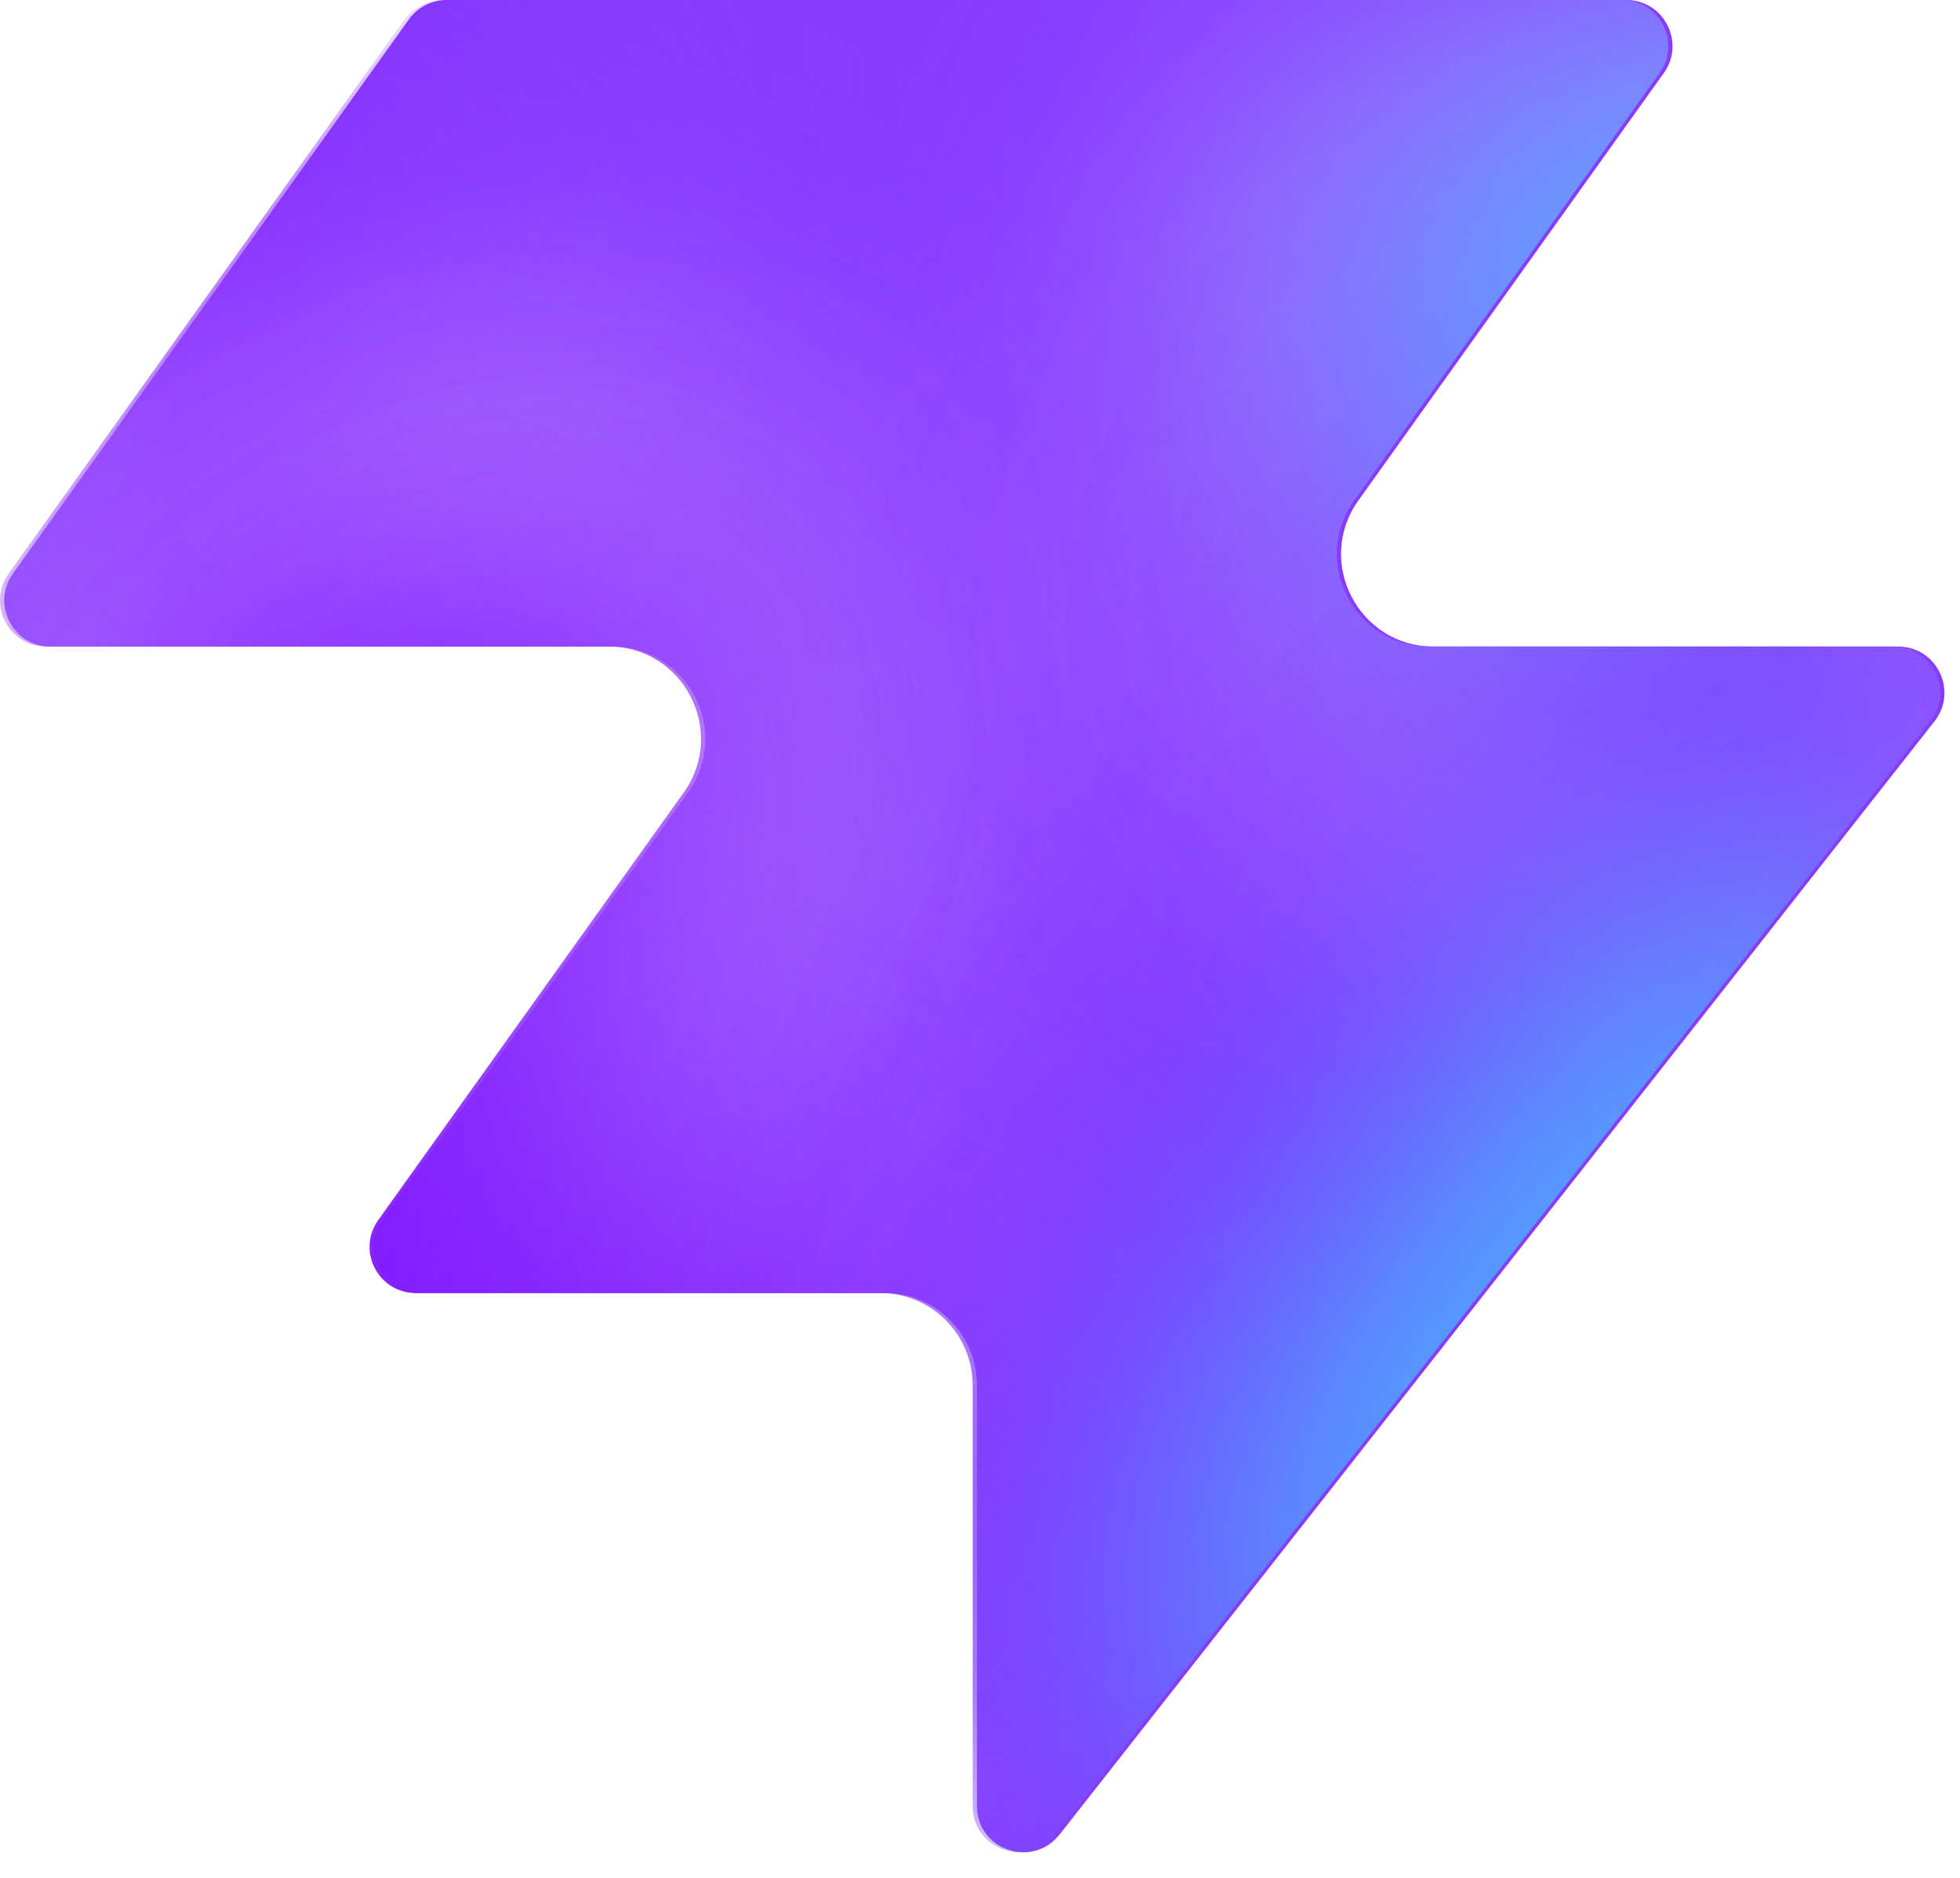
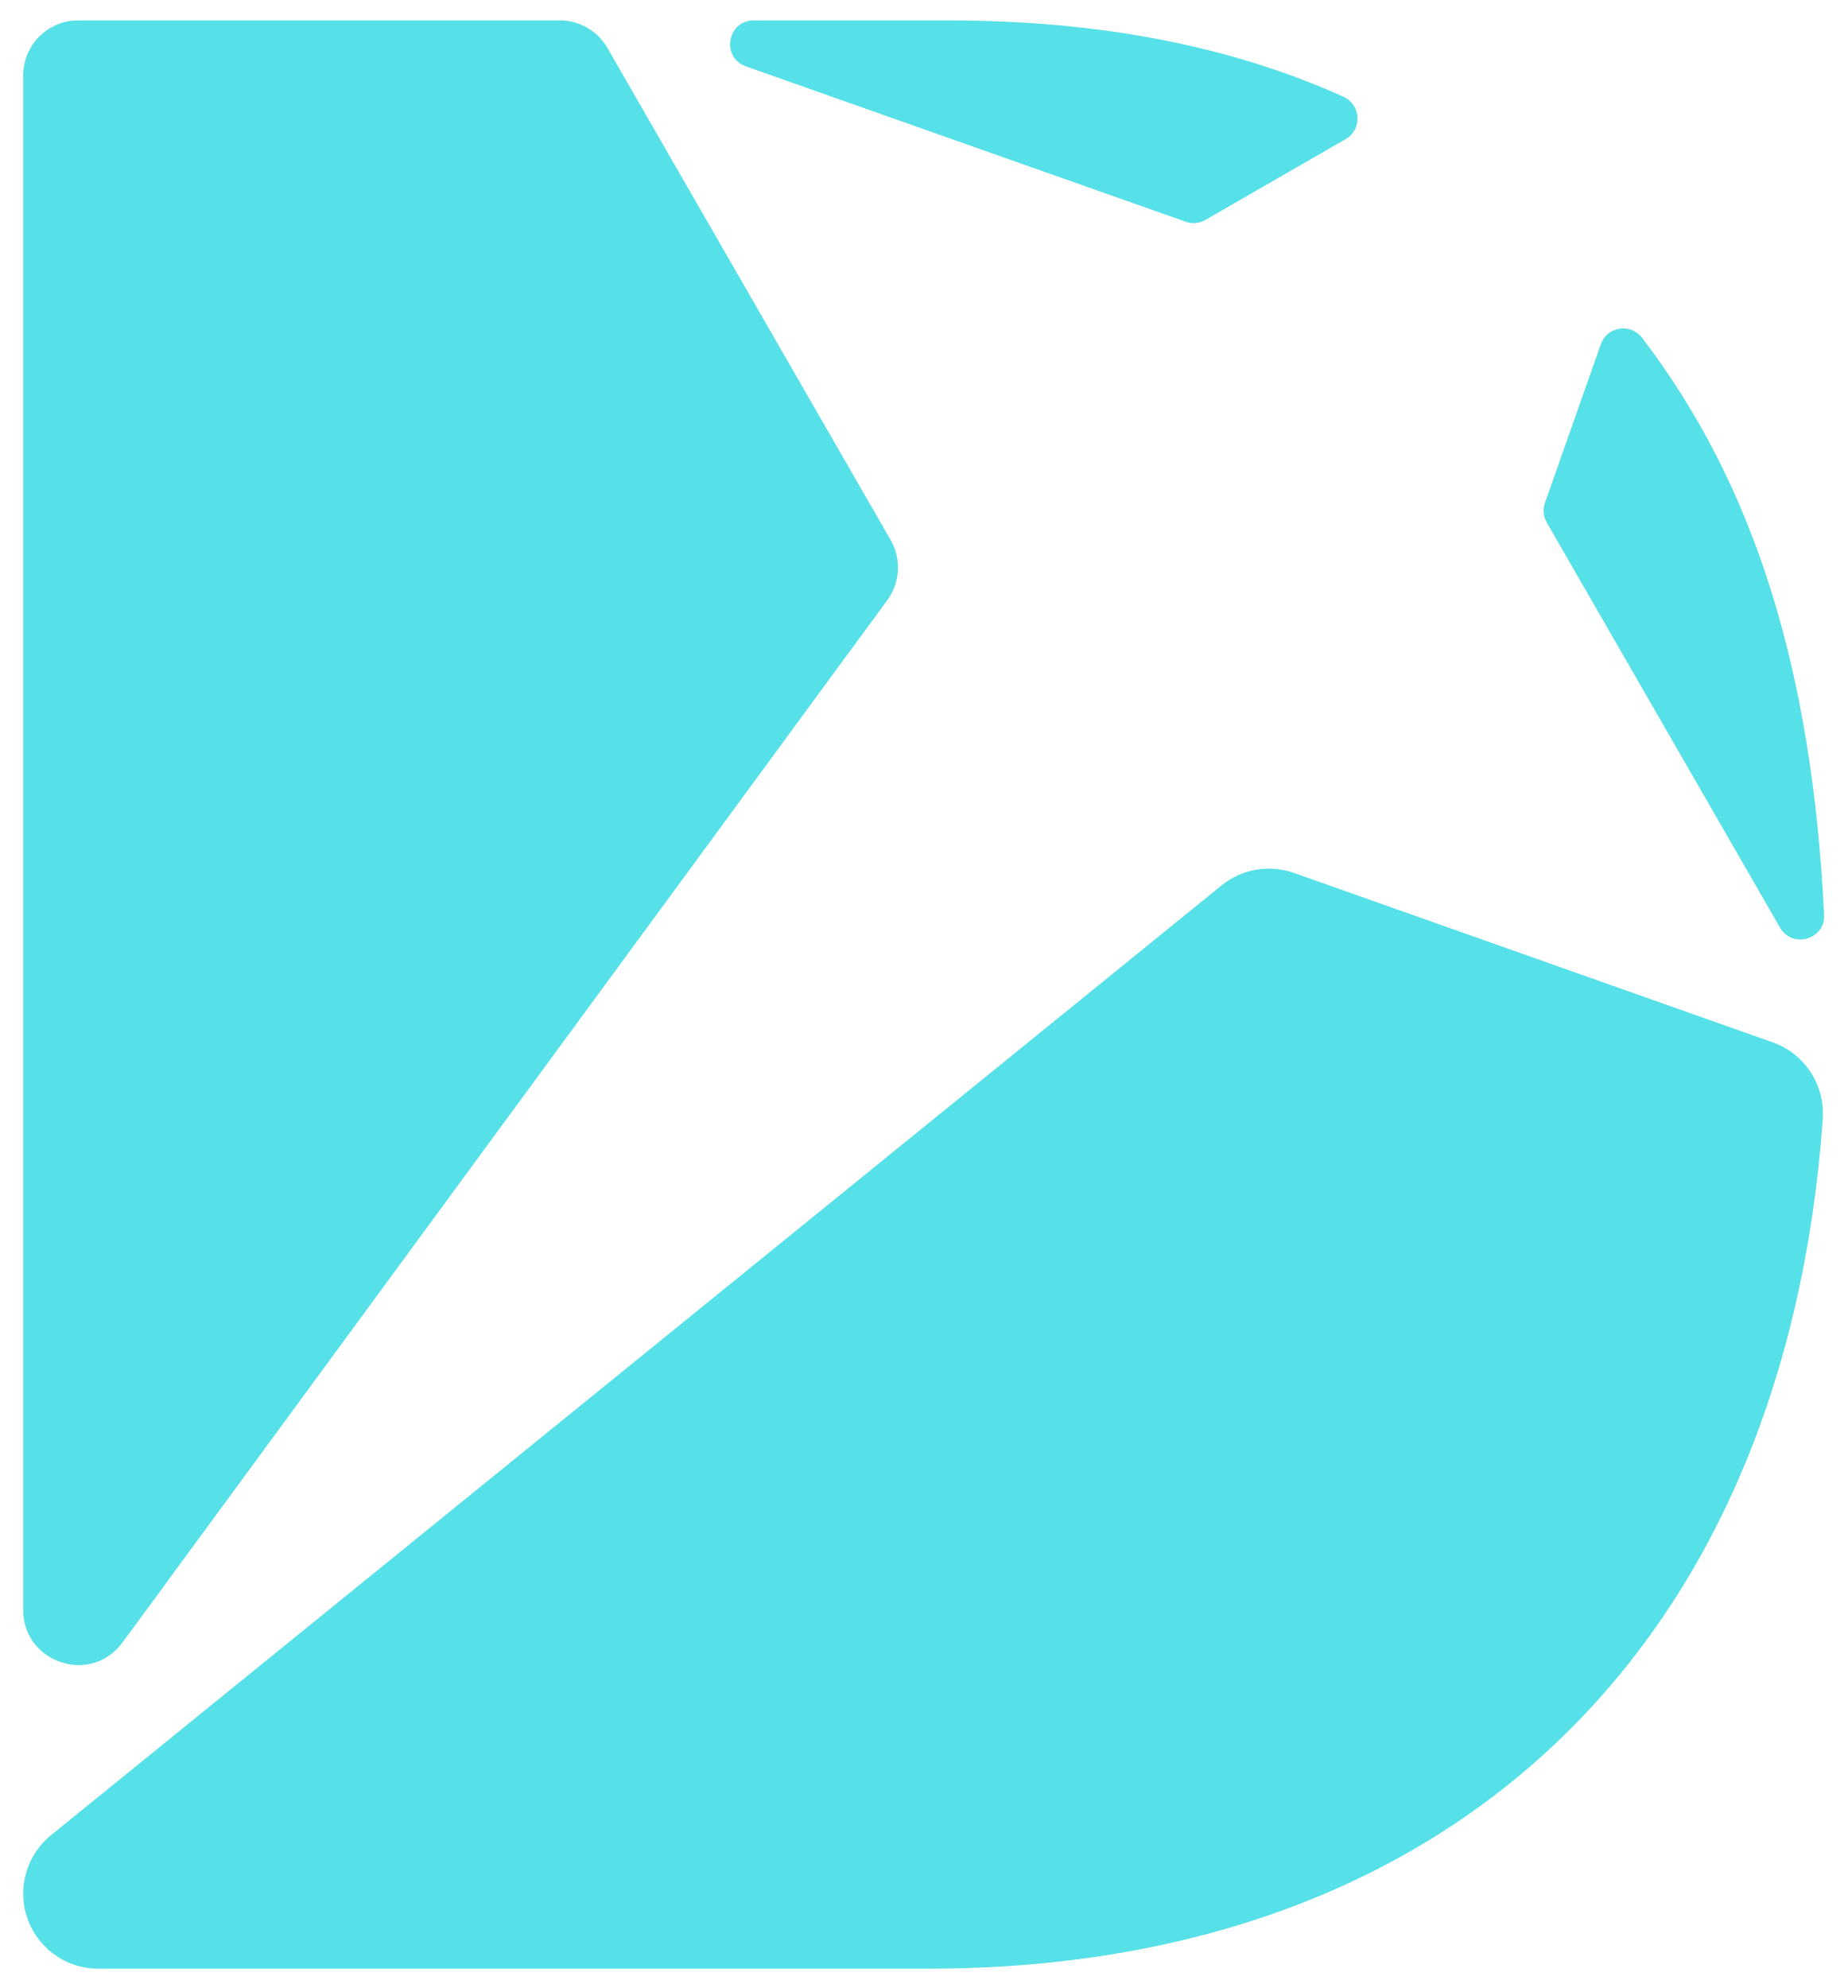
- <svg xmlns="http://www.w3.org/2000/svg" width="48" height="46" fill="none" viewBox="0 0 48 46">
-   <path fill="#863bff" d="M25.946 44.938c-.664.845-2.021.375-2.021-.698V33.937a2.26 2.26 0 0 0-2.262-2.262H10.287c-.92 0-1.456-1.04-.92-1.788l7.48-10.471c1.07-1.497 0-3.578-1.842-3.578H1.237c-.92 0-1.456-1.04-.92-1.788L10.013.474c.214-.297.556-.474.92-.474h28.894c.92 0 1.456 1.04.92 1.788l-7.48 10.471c-1.07 1.498 0 3.579 1.842 3.579h11.377c.943 0 1.473 1.088.89 1.83L25.947 44.94z" style="fill:#863bff;fill:color(display-p3 .525 .23 1);fill-opacity:1" />
-   <mask id="a" width="48" height="46" x="0" y="0" maskUnits="userSpaceOnUse" style="mask-type:alpha">
-     <path fill="#000" d="M25.842 44.938c-.664.844-2.021.375-2.021-.698V33.937a2.26 2.26 0 0 0-2.262-2.262H10.183c-.92 0-1.456-1.04-.92-1.788l7.48-10.471c1.07-1.498 0-3.579-1.842-3.579H1.133c-.92 0-1.456-1.04-.92-1.787L9.91.473c.214-.297.556-.474.92-.474h28.894c.92 0 1.456 1.04.92 1.788l-7.48 10.471c-1.07 1.498 0 3.578 1.842 3.578h11.377c.943 0 1.473 1.088.89 1.832L25.843 44.94z" style="fill:#000;fill-opacity:1" />
-   </mask>
-   <g mask="url(#a)">
-     <g filter="url(#b)">
-       <ellipse cx="5.508" cy="14.704" fill="#ede6ff" rx="5.508" ry="14.704" style="fill:#ede6ff;fill:color(display-p3 .927 .903 1);fill-opacity:1" transform="matrix(.00324 1 1 -.00324 -4.47 31.516)" />
-     </g>
-     <g filter="url(#c)">
-       <ellipse cx="10.399" cy="29.851" fill="#ede6ff" rx="10.399" ry="29.851" style="fill:#ede6ff;fill:color(display-p3 .927 .903 1);fill-opacity:1" transform="matrix(.00324 1 1 -.00324 -39.328 7.883)" />
-     </g>
-     <g filter="url(#d)">
-       <ellipse cx="5.508" cy="30.487" fill="#7e14ff" rx="5.508" ry="30.487" style="fill:#7e14ff;fill:color(display-p3 .492 .077 1);fill-opacity:1" transform="rotate(89.814 -25.913 -14.639)scale(1 -1)" />
-     </g>
-     <g filter="url(#e)">
-       <ellipse cx="5.508" cy="30.599" fill="#7e14ff" rx="5.508" ry="30.599" style="fill:#7e14ff;fill:color(display-p3 .492 .077 1);fill-opacity:1" transform="rotate(89.814 -32.644 -3.334)scale(1 -1)" />
-     </g>
-     <g filter="url(#f)">
-       <ellipse cx="5.508" cy="30.599" fill="#7e14ff" rx="5.508" ry="30.599" style="fill:#7e14ff;fill:color(display-p3 .492 .077 1);fill-opacity:1" transform="matrix(.00324 1 1 -.00324 -34.34 30.47)" />
-     </g>
-     <g filter="url(#g)">
-       <ellipse cx="14.072" cy="22.078" fill="#ede6ff" rx="14.072" ry="22.078" style="fill:#ede6ff;fill:color(display-p3 .927 .903 1);fill-opacity:1" transform="rotate(93.35 24.506 48.493)scale(-1 1)" />
-     </g>
-     <g filter="url(#h)">
-       <ellipse cx="3.47" cy="21.501" fill="#7e14ff" rx="3.47" ry="21.501" style="fill:#7e14ff;fill:color(display-p3 .492 .077 1);fill-opacity:1" transform="rotate(89.009 28.708 47.59)scale(-1 1)" />
-     </g>
-     <g filter="url(#i)">
-       <ellipse cx="3.47" cy="21.501" fill="#7e14ff" rx="3.47" ry="21.501" style="fill:#7e14ff;fill:color(display-p3 .492 .077 1);fill-opacity:1" transform="rotate(89.009 28.708 47.59)scale(-1 1)" />
-     </g>
-     <g filter="url(#j)">
-       <ellipse cx=".387" cy="8.972" fill="#7e14ff" rx="4.407" ry="29.108" style="fill:#7e14ff;fill:color(display-p3 .492 .077 1);fill-opacity:1" transform="rotate(39.51 .387 8.972)" />
-     </g>
-     <g filter="url(#k)">
-       <ellipse cx="47.523" cy="-6.092" fill="#7e14ff" rx="4.407" ry="29.108" style="fill:#7e14ff;fill:color(display-p3 .492 .077 1);fill-opacity:1" transform="rotate(37.892 47.523 -6.092)" />
-     </g>
-     <g filter="url(#l)">
-       <ellipse cx="41.412" cy="6.333" fill="#47bfff" rx="5.971" ry="9.665" style="fill:#47bfff;fill:color(display-p3 .28 .748 1);fill-opacity:1" transform="rotate(37.892 41.412 6.333)" />
-     </g>
-     <g filter="url(#m)">
-       <ellipse cx="-1.879" cy="38.332" fill="#7e14ff" rx="4.407" ry="29.108" style="fill:#7e14ff;fill:color(display-p3 .492 .077 1);fill-opacity:1" transform="rotate(37.892 -1.88 38.332)" />
-     </g>
-     <g filter="url(#n)">
-       <ellipse cx="-1.879" cy="38.332" fill="#7e14ff" rx="4.407" ry="29.108" style="fill:#7e14ff;fill:color(display-p3 .492 .077 1);fill-opacity:1" transform="rotate(37.892 -1.88 38.332)" />
-     </g>
-     <g filter="url(#o)">
-       <ellipse cx="35.651" cy="29.907" fill="#7e14ff" rx="4.407" ry="29.108" style="fill:#7e14ff;fill:color(display-p3 .492 .077 1);fill-opacity:1" transform="rotate(37.892 35.651 29.907)" />
-     </g>
-     <g filter="url(#p)">
-       <ellipse cx="38.418" cy="32.4" fill="#47bfff" rx="5.971" ry="15.297" style="fill:#47bfff;fill:color(display-p3 .28 .748 1);fill-opacity:1" transform="rotate(37.892 38.418 32.4)" />
-     </g>
-   </g>
-   <defs>
-     <filter id="b" width="60.045" height="41.654" x="-19.77" y="16.149" color-interpolation-filters="sRGB" filterUnits="userSpaceOnUse">
-       <feFlood flood-opacity="0" result="BackgroundImageFix" />
-       <feBlend in="SourceGraphic" in2="BackgroundImageFix" result="shape" />
-       <feGaussianBlur result="effect1_foregroundBlur_2002_17158" stdDeviation="7.659" />
-     </filter>
-     <filter id="c" width="90.34" height="51.437" x="-54.613" y="-7.533" color-interpolation-filters="sRGB" filterUnits="userSpaceOnUse">
-       <feFlood flood-opacity="0" result="BackgroundImageFix" />
-       <feBlend in="SourceGraphic" in2="BackgroundImageFix" result="shape" />
-       <feGaussianBlur result="effect1_foregroundBlur_2002_17158" stdDeviation="7.659" />
-     </filter>
-     <filter id="d" width="79.355" height="29.4" x="-49.64" y="2.03" color-interpolation-filters="sRGB" filterUnits="userSpaceOnUse">
-       <feFlood flood-opacity="0" result="BackgroundImageFix" />
-       <feBlend in="SourceGraphic" in2="BackgroundImageFix" result="shape" />
-       <feGaussianBlur result="effect1_foregroundBlur_2002_17158" stdDeviation="4.596" />
-     </filter>
-     <filter id="e" width="79.579" height="29.4" x="-45.045" y="20.029" color-interpolation-filters="sRGB" filterUnits="userSpaceOnUse">
-       <feFlood flood-opacity="0" result="BackgroundImageFix" />
-       <feBlend in="SourceGraphic" in2="BackgroundImageFix" result="shape" />
-       <feGaussianBlur result="effect1_foregroundBlur_2002_17158" stdDeviation="4.596" />
-     </filter>
-     <filter id="f" width="79.579" height="29.4" x="-43.513" y="21.178" color-interpolation-filters="sRGB" filterUnits="userSpaceOnUse">
-       <feFlood flood-opacity="0" result="BackgroundImageFix" />
-       <feBlend in="SourceGraphic" in2="BackgroundImageFix" result="shape" />
-       <feGaussianBlur result="effect1_foregroundBlur_2002_17158" stdDeviation="4.596" />
-     </filter>
-     <filter id="g" width="74.749" height="58.852" x="15.756" y="-17.901" color-interpolation-filters="sRGB" filterUnits="userSpaceOnUse">
-       <feFlood flood-opacity="0" result="BackgroundImageFix" />
-       <feBlend in="SourceGraphic" in2="BackgroundImageFix" result="shape" />
-       <feGaussianBlur result="effect1_foregroundBlur_2002_17158" stdDeviation="7.659" />
-     </filter>
-     <filter id="h" width="61.377" height="25.362" x="23.548" y="2.284" color-interpolation-filters="sRGB" filterUnits="userSpaceOnUse">
-       <feFlood flood-opacity="0" result="BackgroundImageFix" />
-       <feBlend in="SourceGraphic" in2="BackgroundImageFix" result="shape" />
-       <feGaussianBlur result="effect1_foregroundBlur_2002_17158" stdDeviation="4.596" />
-     </filter>
-     <filter id="i" width="61.377" height="25.362" x="23.548" y="2.284" color-interpolation-filters="sRGB" filterUnits="userSpaceOnUse">
-       <feFlood flood-opacity="0" result="BackgroundImageFix" />
-       <feBlend in="SourceGraphic" in2="BackgroundImageFix" result="shape" />
-       <feGaussianBlur result="effect1_foregroundBlur_2002_17158" stdDeviation="4.596" />
-     </filter>
-     <filter id="j" width="56.045" height="63.649" x="-27.636" y="-22.853" color-interpolation-filters="sRGB" filterUnits="userSpaceOnUse">
-       <feFlood flood-opacity="0" result="BackgroundImageFix" />
-       <feBlend in="SourceGraphic" in2="BackgroundImageFix" result="shape" />
-       <feGaussianBlur result="effect1_foregroundBlur_2002_17158" stdDeviation="4.596" />
-     </filter>
-     <filter id="k" width="54.814" height="64.646" x="20.116" y="-38.415" color-interpolation-filters="sRGB" filterUnits="userSpaceOnUse">
-       <feFlood flood-opacity="0" result="BackgroundImageFix" />
-       <feBlend in="SourceGraphic" in2="BackgroundImageFix" result="shape" />
-       <feGaussianBlur result="effect1_foregroundBlur_2002_17158" stdDeviation="4.596" />
-     </filter>
-     <filter id="l" width="33.541" height="35.313" x="24.641" y="-11.323" color-interpolation-filters="sRGB" filterUnits="userSpaceOnUse">
-       <feFlood flood-opacity="0" result="BackgroundImageFix" />
-       <feBlend in="SourceGraphic" in2="BackgroundImageFix" result="shape" />
-       <feGaussianBlur result="effect1_foregroundBlur_2002_17158" stdDeviation="4.596" />
-     </filter>
-     <filter id="m" width="54.814" height="64.646" x="-29.286" y="6.009" color-interpolation-filters="sRGB" filterUnits="userSpaceOnUse">
-       <feFlood flood-opacity="0" result="BackgroundImageFix" />
-       <feBlend in="SourceGraphic" in2="BackgroundImageFix" result="shape" />
-       <feGaussianBlur result="effect1_foregroundBlur_2002_17158" stdDeviation="4.596" />
-     </filter>
-     <filter id="n" width="54.814" height="64.646" x="-29.286" y="6.009" color-interpolation-filters="sRGB" filterUnits="userSpaceOnUse">
-       <feFlood flood-opacity="0" result="BackgroundImageFix" />
-       <feBlend in="SourceGraphic" in2="BackgroundImageFix" result="shape" />
-       <feGaussianBlur result="effect1_foregroundBlur_2002_17158" stdDeviation="4.596" />
-     </filter>
-     <filter id="o" width="54.814" height="64.646" x="8.244" y="-2.416" color-interpolation-filters="sRGB" filterUnits="userSpaceOnUse">
-       <feFlood flood-opacity="0" result="BackgroundImageFix" />
-       <feBlend in="SourceGraphic" in2="BackgroundImageFix" result="shape" />
-       <feGaussianBlur result="effect1_foregroundBlur_2002_17158" stdDeviation="4.596" />
-     </filter>
-     <filter id="p" width="39.409" height="43.623" x="18.713" y="10.588" color-interpolation-filters="sRGB" filterUnits="userSpaceOnUse">
-       <feFlood flood-opacity="0" result="BackgroundImageFix" />
-       <feBlend in="SourceGraphic" in2="BackgroundImageFix" result="shape" />
-       <feGaussianBlur result="effect1_foregroundBlur_2002_17158" stdDeviation="4.596" />
-     </filter>
-   </defs>
+ <svg xmlns="http://www.w3.org/2000/svg" viewBox="350 200.5 92 99" fill="#56e1e8">
+   <path d="M 394.188 230.387 L 356.102 282.293 C 354.535 284.43 351.156 283.32 351.156 280.672 L 351.156 204.258 C 351.156 202.742 352.383 201.516 353.895 201.516 L 377.879 201.516 C 378.855 201.516 379.762 202.039 380.25 202.891 L 394.355 227.395 C 394.895 228.336 394.832 229.508 394.188 230.387 " />
+   <path d="M 409.051 211.543 L 387.145 203.805 C 385.898 203.363 386.215 201.516 387.539 201.516 L 397.211 201.516 C 404.738 201.516 411.316 202.793 416.906 205.32 C 417.785 205.719 417.848 206.945 417.016 207.426 L 410.027 211.453 C 409.73 211.625 409.375 211.66 409.051 211.543 " />
+   <path d="M 414.434 243.969 L 438.285 252.41 C 439.883 252.973 440.895 254.547 440.773 256.238 C 438.891 282.465 422.305 298.539 396.195 298.539 L 354.895 298.539 C 352.828 298.539 351.156 296.863 351.156 294.797 C 351.156 293.672 351.664 292.602 352.539 291.891 L 410.836 244.59 C 411.844 243.773 413.207 243.539 414.434 243.969 " />
+   <path d="M 438.645 246.695 L 427.031 226.523 C 426.859 226.227 426.824 225.867 426.938 225.543 L 429.723 217.641 C 430.035 216.75 431.207 216.578 431.781 217.328 C 437.371 224.648 440.242 233.852 440.84 246.059 C 440.902 247.285 439.258 247.762 438.645 246.695 " />
</svg>
